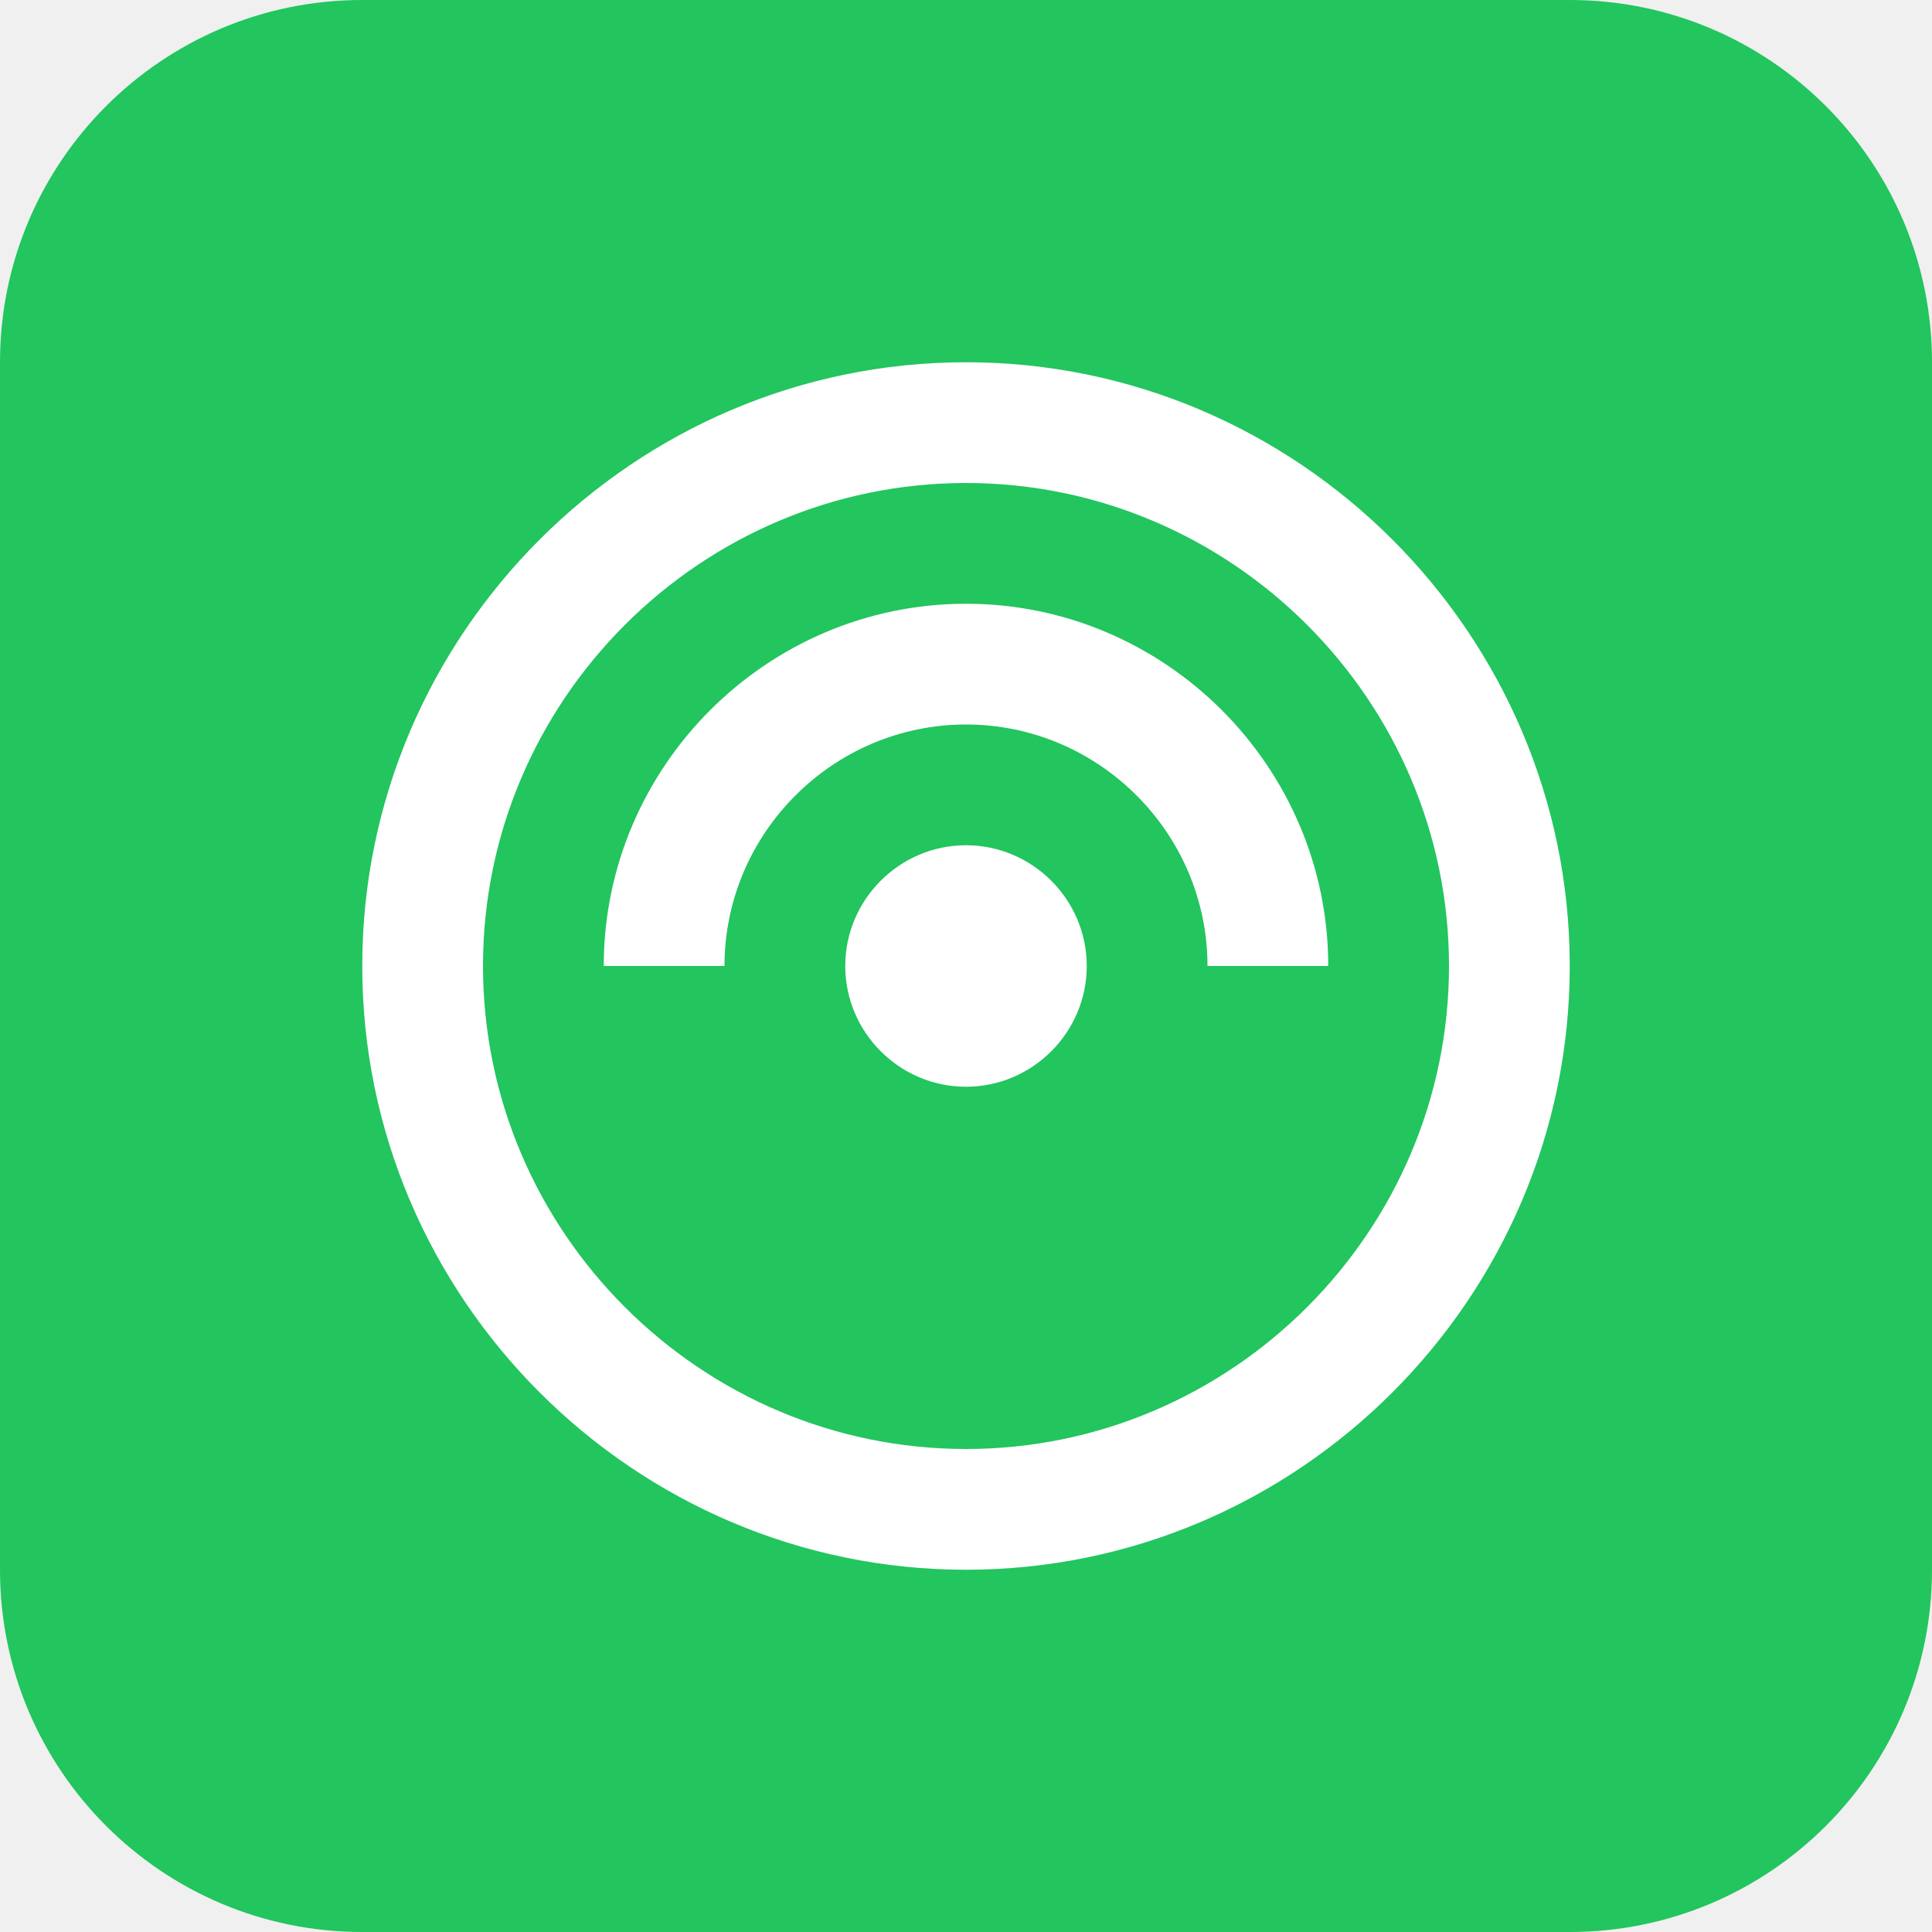
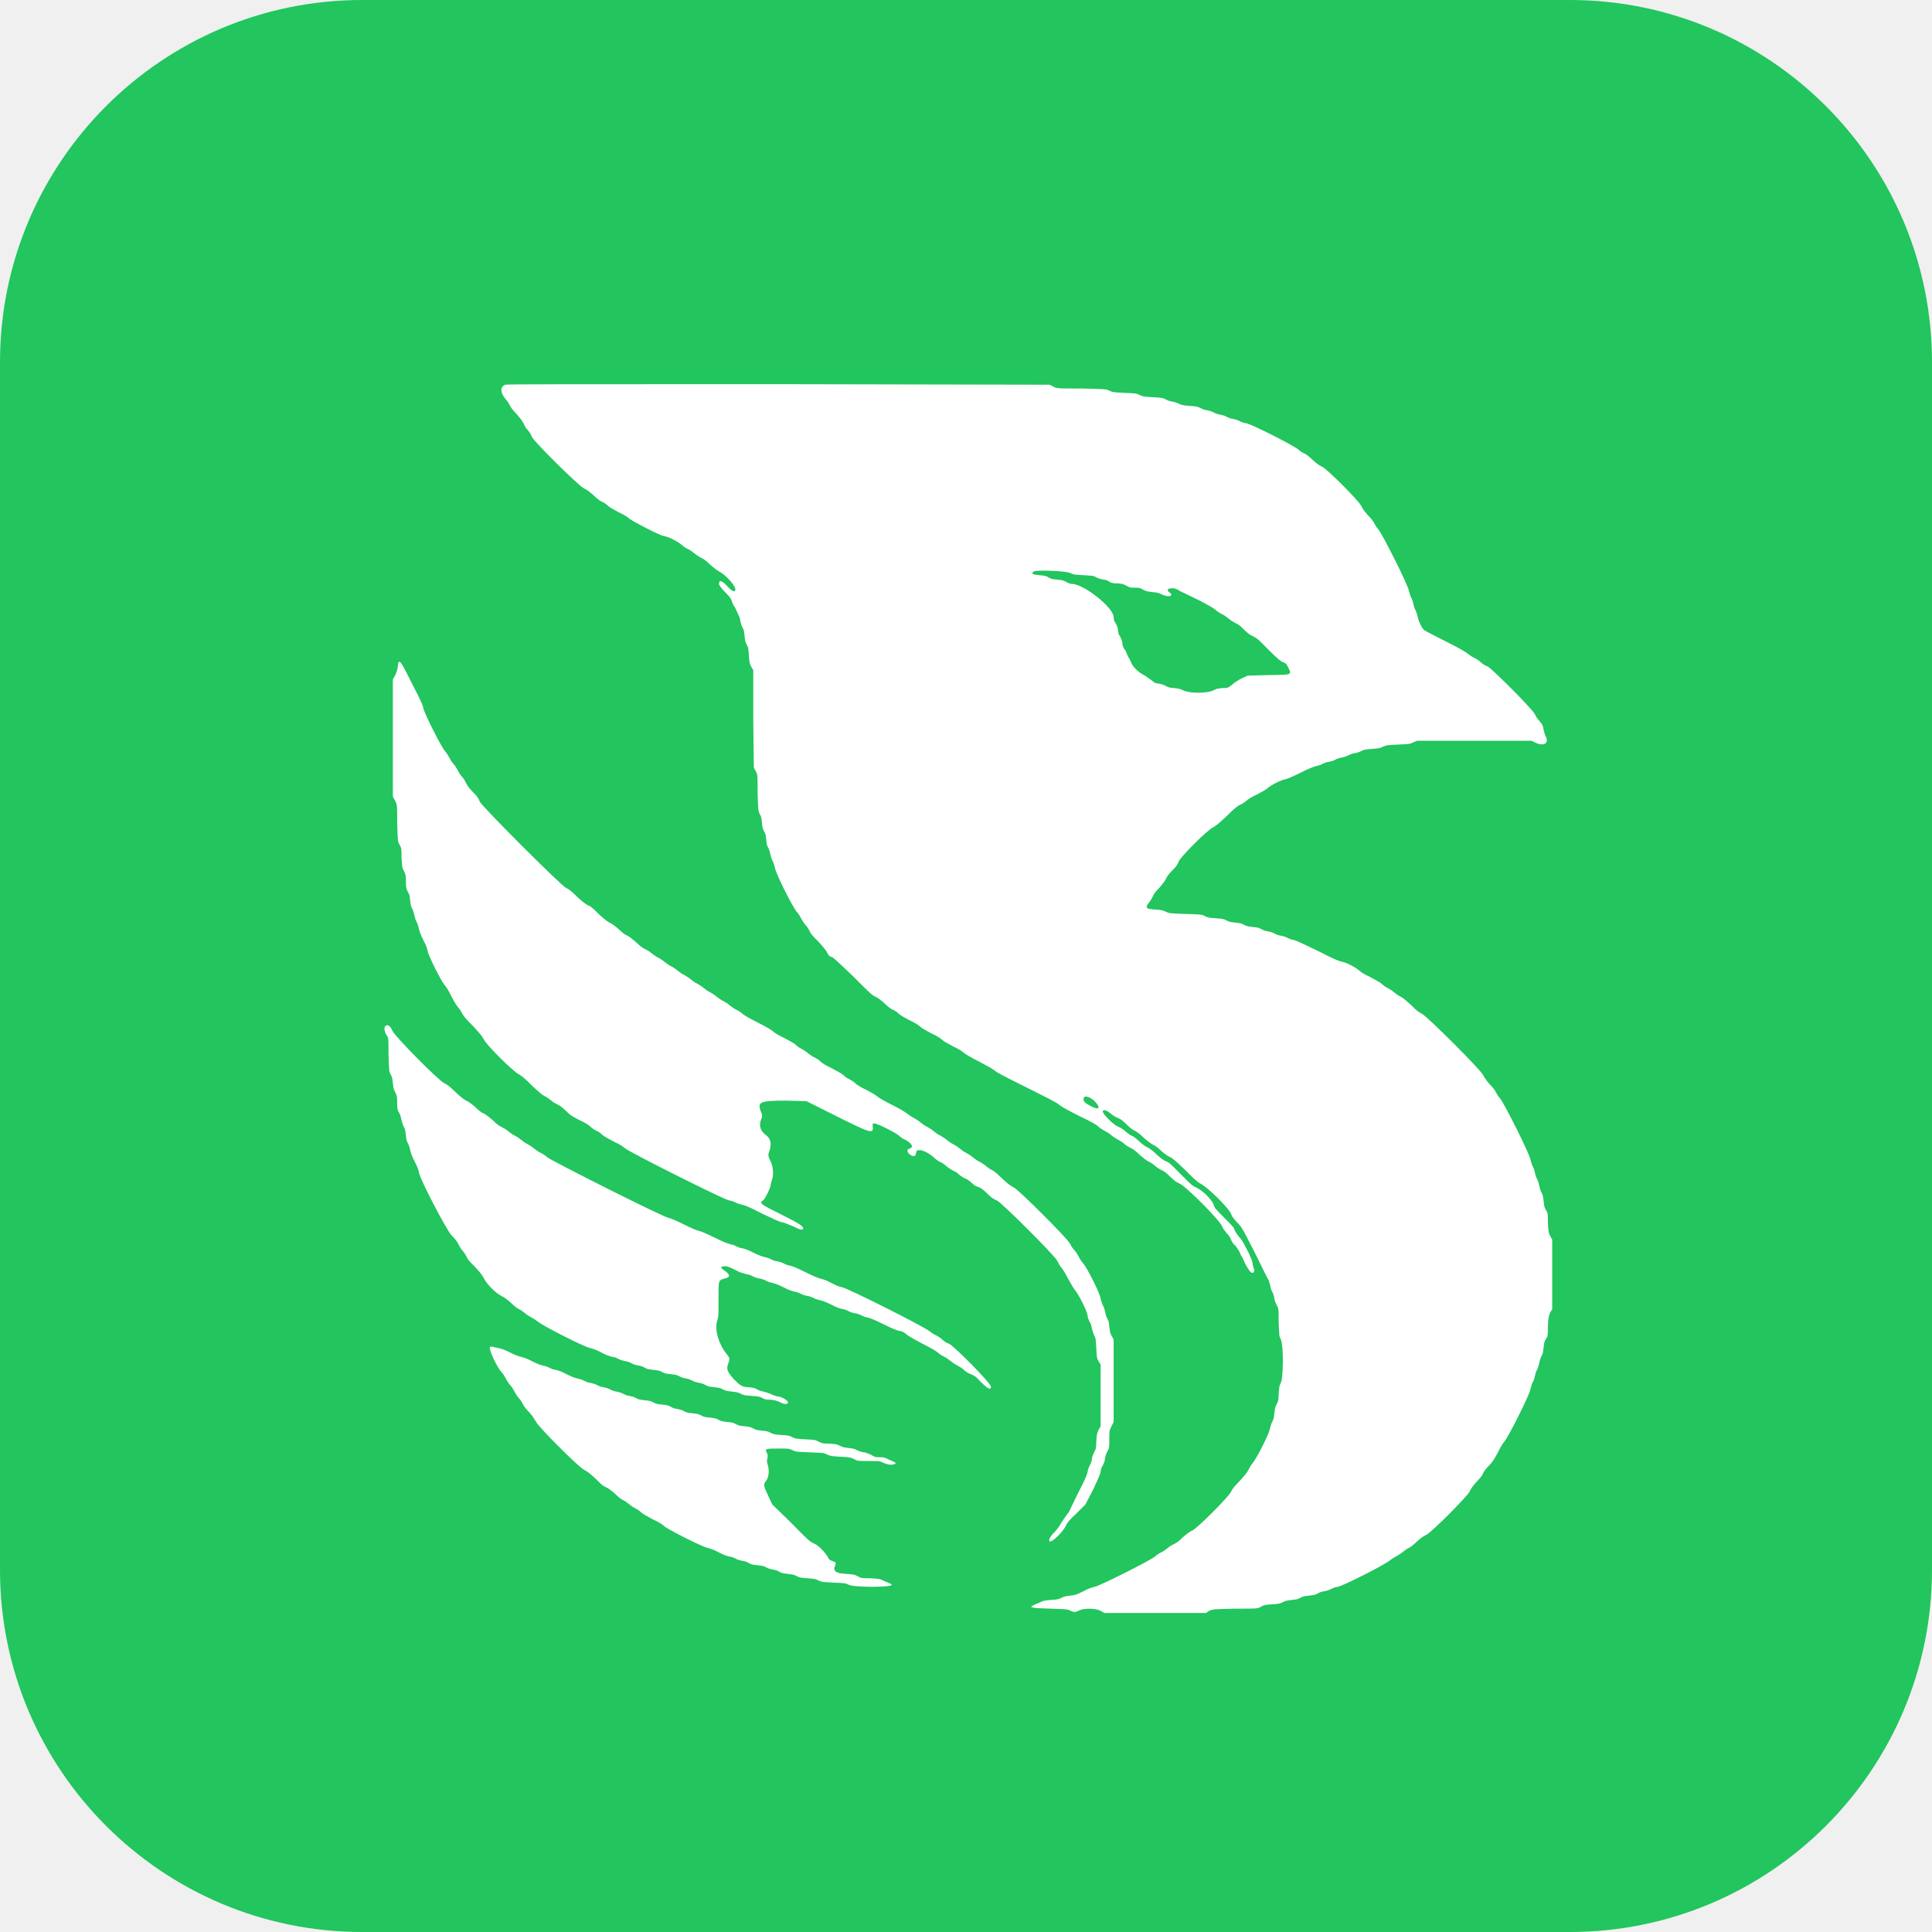
- <svg xmlns="http://www.w3.org/2000/svg" viewBox="0 0 32 32">
+ <svg xmlns="http://www.w3.org/2000/svg" viewBox="0 0 32 32" width="32" height="32">
  <rect width="32" height="32" rx="6" fill="#22C55E" />
-   <path d="M16 6c-5.5 0-10 4.5-10 10s4.5 10 10 10 10-4.5 10-10-4.5-10-10-10zm0 2c4.4 0 8 3.6 8 8s-3.6 8-8 8-8-3.6-8-8 3.6-8 8-8zm0 2c-3.3 0-6 2.7-6 6h2c0-2.2 1.8-4 4-4s4 1.8 4 4h2c0-3.3-2.7-6-6-6zm0 4c-1.1 0-2 .9-2 2s.9 2 2 2 2-.9 2-2-.9-2-2-2z" fill="white" />
+   <g transform="translate(5.5 5.5) scale(0.00899)" fill="#ffffff" fill-rule="evenodd">
+     <path d="M 319 97 C 309 101, 310 112, 320 124 C 323 127, 326 132, 328 136 C 330 140, 334 145, 340 151 C 346 158, 350 163, 352 167 C 354 171, 357 177, 360 180 C 363 183, 367 189, 368 193 C 373 203, 454 283, 464 288 C 469 290, 474 294, 481 300 C 487 306, 492 310, 496 312 C 499 313, 504 316, 507 319 C 511 323, 519 327, 528 332 C 537 336, 545 341, 548 344 C 556 350, 604 375, 612 376 C 620 377, 637 386, 644 392 C 647 395, 652 398, 656 400 C 659 401, 664 405, 668 408 C 671 411, 677 414, 680 416 C 685 418, 690 422, 697 429 C 703 434, 709 439, 713 441 C 725 447, 743 467, 743 474 C 743 480, 738 479, 728 468 C 718 457, 712 456, 713 465 C 714 467, 716 471, 724 479 C 732 487, 734 490, 736 494 C 737 498, 739 502, 740 504 C 742 506, 743 509, 744 511 C 745 513, 747 517, 748 520 C 750 523, 752 528, 752 532 C 753 536, 754 540, 756 544 C 759 549, 759 551, 760 560 C 761 569, 761 570, 764 576 C 767 581, 767 582, 768 596 C 769 609, 769 610, 772 616 L 776 623 776 712 L 777 802 780 808 C 784 815, 784 815, 784 848 C 785 882, 785 882, 788 888 C 791 893, 791 895, 792 904 C 793 913, 793 914, 796 920 C 799 925, 799 927, 800 936 C 801 944, 801 946, 804 951 C 806 955, 807 959, 808 964 C 809 968, 810 972, 812 975 C 814 979, 815 984, 816 987 C 817 997, 849 1060, 856 1068 C 859 1071, 862 1076, 864 1080 C 866 1083, 869 1089, 872 1092 C 875 1095, 878 1100, 880 1104 C 882 1109, 886 1113, 896 1123 C 905 1133, 910 1139, 912 1143 C 915 1149, 916 1150, 922 1152 C 926 1155, 934 1162, 961 1188 C 990 1217, 994 1221, 1000 1224 C 1005 1226, 1010 1230, 1017 1236 C 1023 1242, 1028 1246, 1032 1248 C 1035 1249, 1040 1252, 1043 1255 C 1047 1259, 1055 1263, 1064 1268 C 1073 1272, 1081 1277, 1084 1280 C 1087 1283, 1095 1287, 1104 1292 C 1113 1296, 1121 1301, 1124 1304 C 1127 1307, 1135 1311, 1144 1316 C 1153 1320, 1161 1325, 1164 1328 C 1168 1331, 1176 1336, 1192 1344 C 1207 1352, 1216 1357, 1220 1360 C 1224 1364, 1238 1371, 1280 1392 C 1322 1413, 1336 1420, 1340 1424 C 1344 1427, 1354 1433, 1376 1444 C 1399 1455, 1408 1460, 1412 1464 C 1415 1467, 1421 1470, 1424 1472 C 1428 1474, 1433 1477, 1436 1480 C 1439 1483, 1445 1486, 1448 1488 C 1452 1490, 1457 1493, 1460 1496 C 1463 1499, 1469 1502, 1473 1504 C 1477 1506, 1482 1510, 1488 1516 C 1495 1522, 1500 1526, 1504 1528 C 1508 1530, 1513 1533, 1516 1536 C 1519 1539, 1525 1542, 1528 1544 C 1533 1546, 1537 1549, 1544 1556 C 1551 1563, 1555 1566, 1560 1568 C 1573 1573, 1637 1638, 1640 1648 C 1641 1651, 1644 1655, 1648 1660 C 1652 1664, 1655 1668, 1656 1672 C 1658 1676, 1660 1680, 1665 1684 C 1668 1688, 1671 1693, 1672 1695 C 1673 1697, 1674 1701, 1676 1703 C 1677 1705, 1679 1709, 1680 1711 C 1683 1719, 1691 1732, 1694 1733 C 1699 1734, 1700 1731, 1698 1724 C 1697 1722, 1696 1718, 1696 1716 C 1696 1713, 1694 1708, 1689 1697 C 1685 1689, 1680 1680, 1679 1678 C 1678 1676, 1675 1671, 1671 1667 C 1667 1662, 1665 1659, 1663 1655 C 1662 1650, 1660 1648, 1644 1632 C 1627 1615, 1626 1614, 1624 1607 C 1620 1597, 1603 1581, 1592 1576 C 1585 1573, 1583 1571, 1564 1552 C 1546 1534, 1544 1531, 1537 1528 C 1532 1526, 1527 1522, 1520 1516 C 1514 1510, 1509 1506, 1504 1503 C 1499 1501, 1494 1497, 1488 1492 C 1482 1486, 1477 1482, 1472 1480 C 1468 1478, 1463 1474, 1460 1471 C 1457 1469, 1452 1465, 1448 1464 C 1439 1460, 1420 1441, 1420 1436 C 1420 1431, 1428 1434, 1436 1441 C 1439 1443, 1444 1447, 1448 1448 C 1453 1450, 1457 1453, 1464 1460 C 1470 1466, 1475 1470, 1480 1472 C 1485 1475, 1490 1479, 1496 1485 C 1502 1490, 1507 1494, 1512 1497 C 1517 1499, 1522 1503, 1528 1509 C 1534 1514, 1539 1518, 1544 1520 C 1551 1524, 1554 1527, 1572 1544 C 1589 1561, 1593 1565, 1600 1569 C 1614 1576, 1651 1613, 1656 1624 C 1658 1630, 1661 1633, 1667 1640 C 1676 1649, 1676 1649, 1700 1696 C 1713 1722, 1724 1745, 1725 1746 C 1726 1747, 1727 1752, 1728 1755 C 1729 1760, 1730 1764, 1732 1768 C 1734 1771, 1735 1775, 1736 1779 C 1736 1783, 1738 1788, 1740 1792 C 1744 1799, 1744 1799, 1744 1824 C 1745 1850, 1745 1850, 1748 1856 C 1753 1866, 1753 1926, 1748 1936 C 1745 1942, 1745 1943, 1744 1956 C 1744 1969, 1743 1970, 1740 1976 C 1737 1982, 1737 1984, 1736 1993 C 1735 2001, 1735 2003, 1732 2008 C 1730 2012, 1729 2016, 1728 2020 C 1727 2029, 1703 2076, 1696 2084 C 1693 2087, 1690 2093, 1688 2097 C 1685 2102, 1682 2106, 1672 2117 C 1662 2127, 1659 2131, 1656 2137 C 1651 2147, 1595 2203, 1585 2208 C 1580 2210, 1575 2214, 1568 2220 C 1562 2226, 1557 2230, 1553 2232 C 1549 2234, 1543 2237, 1540 2240 C 1536 2243, 1531 2247, 1528 2248 C 1524 2250, 1519 2253, 1516 2256 C 1508 2263, 1413 2311, 1404 2312 C 1400 2313, 1393 2315, 1384 2320 C 1370 2327, 1369 2327, 1360 2328 C 1352 2329, 1350 2329, 1344 2332 C 1338 2335, 1337 2335, 1324 2336 C 1312 2337, 1311 2337, 1303 2341 C 1298 2343, 1293 2345, 1292 2346 C 1282 2350, 1291 2351, 1324 2352 C 1354 2353, 1354 2353, 1359 2355 C 1366 2359, 1370 2359, 1377 2355 C 1386 2351, 1407 2351, 1416 2356 L 1423 2360 1516 2360 L 1610 2360 1616 2356 C 1623 2353, 1623 2353, 1664 2352 C 1706 2352, 1706 2352, 1712 2348 C 1718 2345, 1719 2345, 1732 2344 C 1745 2343, 1746 2343, 1752 2340 C 1757 2337, 1760 2337, 1768 2336 C 1776 2335, 1779 2335, 1784 2332 C 1789 2329, 1792 2329, 1800 2328 C 1808 2327, 1811 2327, 1816 2324 C 1819 2322, 1825 2320, 1828 2320 C 1832 2319, 1837 2318, 1840 2316 C 1844 2314, 1849 2312, 1852 2312 C 1861 2311, 1940 2271, 1949 2263 C 1952 2261, 1957 2257, 1960 2256 C 1963 2254, 1969 2251, 1972 2248 C 1976 2245, 1981 2241, 1984 2240 C 1988 2238, 1993 2234, 1999 2228 C 2006 2222, 2011 2218, 2016 2216 C 2026 2211, 2090 2147, 2096 2136 C 2098 2131, 2102 2126, 2108 2119 C 2114 2113, 2118 2108, 2120 2104 C 2122 2099, 2126 2094, 2132 2088 C 2140 2079, 2141 2077, 2148 2064 C 2153 2054, 2157 2047, 2160 2044 C 2167 2036, 2207 1957, 2208 1947 C 2209 1944, 2210 1939, 2212 1935 C 2214 1932, 2215 1928, 2216 1924 C 2217 1919, 2218 1915, 2220 1912 C 2222 1908, 2223 1904, 2224 1900 C 2225 1895, 2226 1891, 2228 1887 C 2231 1882, 2231 1880, 2232 1872 C 2233 1863, 2233 1861, 2236 1856 C 2240 1850, 2240 1850, 2240 1832 C 2241 1815, 2241 1815, 2244 1807 L 2248 1800 2248 1736 L 2248 1672 2244 1665 C 2241 1658, 2241 1658, 2240 1640 C 2240 1623, 2240 1623, 2236 1617 C 2233 1611, 2233 1609, 2232 1600 C 2231 1592, 2231 1590, 2228 1585 C 2226 1581, 2225 1577, 2224 1572 C 2223 1568, 2222 1564, 2220 1560 C 2218 1557, 2217 1553, 2216 1548 C 2215 1544, 2214 1540, 2212 1537 C 2210 1533, 2209 1528, 2208 1525 C 2207 1515, 2159 1420, 2152 1412 C 2149 1409, 2146 1404, 2144 1400 C 2142 1396, 2138 1391, 2132 1385 C 2126 1378, 2123 1373, 2120 1368 C 2115 1358, 2019 1262, 2008 1256 C 2002 1253, 1998 1250, 1987 1239 C 1977 1230, 1972 1226, 1968 1224 C 1965 1223, 1960 1219, 1956 1216 C 1953 1213, 1947 1210, 1944 1208 C 1941 1207, 1936 1203, 1933 1200 C 1929 1197, 1921 1193, 1912 1188 C 1903 1184, 1895 1179, 1892 1176 C 1885 1170, 1868 1161, 1860 1160 C 1855 1159, 1845 1155, 1816 1140 C 1787 1126, 1776 1121, 1772 1120 C 1769 1120, 1764 1118, 1760 1116 C 1757 1114, 1752 1113, 1748 1112 C 1745 1112, 1740 1110, 1736 1108 C 1733 1106, 1728 1105, 1724 1104 C 1721 1104, 1715 1102, 1712 1100 C 1707 1097, 1704 1097, 1696 1096 C 1688 1095, 1685 1095, 1680 1092 C 1675 1089, 1672 1089, 1664 1088 C 1656 1087, 1653 1087, 1648 1084 C 1642 1081, 1641 1081, 1628 1080 C 1615 1079, 1614 1079, 1608 1076 C 1602 1073, 1602 1073, 1572 1072 C 1543 1071, 1543 1071, 1536 1068 C 1530 1065, 1529 1065, 1518 1064 C 1499 1063, 1497 1061, 1506 1050 C 1509 1046, 1511 1042, 1512 1040 C 1514 1035, 1517 1031, 1525 1023 C 1530 1017, 1534 1012, 1536 1008 C 1538 1003, 1542 998, 1548 992 C 1555 985, 1558 981, 1560 975 C 1565 965, 1613 917, 1624 912 C 1629 909, 1633 906, 1648 892 C 1662 878, 1666 875, 1671 872 C 1675 870, 1681 867, 1684 864 C 1687 861, 1695 856, 1704 852 C 1713 847, 1721 843, 1724 840 C 1731 834, 1749 825, 1756 824 C 1760 823, 1768 820, 1784 812 C 1800 804, 1808 801, 1812 800 C 1816 799, 1821 798, 1824 796 C 1828 794, 1833 792, 1836 792 C 1840 791, 1845 790, 1848 788 C 1852 786, 1857 784, 1860 784 C 1864 783, 1869 782, 1872 780 C 1876 778, 1881 776, 1884 776 C 1888 775, 1893 774, 1896 772 C 1902 769, 1904 769, 1916 768 C 1929 767, 1930 767, 1936 764 C 1943 761, 1943 761, 1964 760 C 1986 759, 1986 759, 1992 756 L 1999 753 2104 753 L 2210 753 2216 756 C 2232 764, 2243 758, 2236 745 C 2234 741, 2233 736, 2232 732 C 2231 725, 2230 723, 2224 716 C 2221 713, 2218 708, 2216 704 C 2211 694, 2139 622, 2129 616 C 2125 615, 2119 611, 2116 608 C 2113 605, 2108 602, 2104 600 C 2101 599, 2096 595, 2093 593 C 2088 589, 2078 583, 2050 569 C 2030 559, 2013 550, 2012 549 C 2008 546, 2001 531, 2000 524 C 1999 520, 1998 516, 1996 512 C 1994 509, 1993 505, 1992 500 C 1991 496, 1990 492, 1988 489 C 1986 485, 1985 480, 1984 477 C 1983 467, 1935 372, 1928 364 C 1925 361, 1922 356, 1920 352 C 1918 348, 1914 343, 1908 337 C 1902 330, 1898 325, 1896 320 C 1890 309, 1834 253, 1824 248 C 1819 246, 1814 242, 1807 236 C 1801 230, 1796 226, 1792 224 C 1789 223, 1784 220, 1781 217 C 1772 209, 1693 169, 1684 168 C 1681 168, 1676 166, 1672 164 C 1669 162, 1664 161, 1660 160 C 1657 160, 1652 158, 1648 156 C 1645 154, 1640 153, 1636 152 C 1633 152, 1628 150, 1624 148 C 1621 146, 1616 145, 1612 144 C 1609 144, 1603 142, 1600 140 C 1594 137, 1593 137, 1580 136 C 1568 135, 1566 135, 1560 132 C 1557 130, 1552 129, 1548 128 C 1545 128, 1539 126, 1536 124 C 1530 121, 1529 121, 1512 120 C 1495 119, 1495 119, 1488 116 C 1482 113, 1482 113, 1460 112 C 1439 111, 1439 111, 1432 108 C 1426 105, 1426 105, 1380 104 C 1335 104, 1335 104, 1328 100 L 1322 97 822 96 C 437 96, 322 96, 319 97 M 1293 441 C 1287 445, 1291 447, 1304 448 C 1314 449, 1315 449, 1320 452 C 1325 455, 1326 455, 1335 456 C 1345 457, 1346 457, 1352 460 C 1357 463, 1361 464, 1363 464 C 1385 464, 1440 508, 1440 525 C 1440 528, 1441 531, 1441 532 C 1446 540, 1448 545, 1448 549 C 1448 551, 1449 554, 1449 556 C 1454 564, 1455 567, 1456 573 C 1456 577, 1458 581, 1459 583 C 1461 585, 1463 589, 1464 592 C 1465 594, 1466 598, 1468 600 C 1469 602, 1471 606, 1472 608 C 1474 616, 1487 628, 1496 632 C 1499 634, 1505 638, 1509 641 C 1516 647, 1517 647, 1525 648 C 1528 649, 1533 650, 1536 652 C 1541 655, 1543 655, 1552 656 C 1560 657, 1562 657, 1568 660 C 1579 666, 1613 666, 1624 660 C 1629 657, 1632 657, 1638 656 C 1651 656, 1652 655, 1659 649 C 1662 646, 1670 641, 1676 638 L 1687 633 1725 632 C 1772 631, 1769 633, 1759 613 C 1758 611, 1755 609, 1751 608 C 1746 605, 1741 601, 1724 584 C 1706 565, 1702 563, 1696 560 C 1691 558, 1687 555, 1680 548 C 1673 541, 1669 538, 1664 536 C 1661 534, 1655 531, 1652 528 C 1648 525, 1643 521, 1640 520 C 1636 518, 1631 515, 1628 512 C 1623 508, 1616 504, 1599 495 C 1586 489, 1575 483, 1574 483 C 1573 482, 1570 481, 1568 480 C 1566 479, 1561 477, 1559 475 C 1554 473, 1553 472, 1548 472 C 1540 472, 1537 475, 1542 479 C 1553 486, 1541 490, 1528 483 C 1522 480, 1520 480, 1511 479 C 1503 478, 1501 478, 1495 475 C 1488 471, 1487 471, 1479 471 C 1471 471, 1470 471, 1463 467 C 1457 464, 1456 464, 1448 463 C 1440 463, 1438 463, 1432 460 C 1428 457, 1424 456, 1420 456 C 1416 455, 1412 454, 1408 452 C 1403 449, 1403 449, 1385 448 C 1367 447, 1367 447, 1360 444 C 1353 440, 1298 438, 1293 441 M 122 609 C 122 610, 121 614, 121 618 C 120 623, 119 627, 116 633 L 112 640 112 748 L 112 856 116 863 C 120 871, 120 871, 120 904 C 121 938, 121 938, 124 944 C 128 951, 128 951, 128 968 C 129 986, 129 986, 132 992 C 135 998, 136 999, 136 1012 C 136 1025, 137 1026, 140 1032 C 143 1037, 143 1039, 144 1048 C 145 1056, 145 1058, 148 1063 C 150 1067, 151 1071, 152 1076 C 153 1080, 154 1084, 156 1087 C 158 1091, 159 1096, 160 1099 C 161 1104, 163 1110, 168 1120 C 173 1129, 175 1135, 176 1140 C 177 1148, 201 1196, 208 1204 C 211 1207, 215 1214, 220 1224 C 225 1234, 229 1240, 232 1244 C 235 1247, 238 1252, 240 1256 C 243 1261, 246 1265, 260 1279 C 274 1294, 277 1298, 280 1304 C 286 1315, 334 1363, 345 1368 C 350 1371, 354 1374, 369 1389 C 383 1402, 388 1406, 392 1408 C 395 1409, 400 1413, 404 1416 C 407 1419, 413 1422, 417 1424 C 421 1426, 426 1430, 432 1436 C 440 1444, 443 1445, 456 1452 C 465 1456, 473 1461, 476 1464 C 479 1467, 484 1470, 488 1472 C 491 1473, 496 1477, 499 1480 C 503 1483, 511 1487, 520 1492 C 529 1496, 537 1501, 540 1504 C 548 1511, 723 1599, 732 1600 C 735 1600, 740 1602, 744 1604 C 747 1606, 753 1607, 756 1608 C 761 1609, 769 1612, 792 1624 C 815 1635, 824 1639, 828 1640 C 832 1640, 838 1643, 848 1647 C 862 1654, 867 1655, 868 1652 C 869 1648, 862 1643, 828 1626 C 788 1606, 786 1605, 795 1599 C 798 1596, 807 1579, 808 1572 C 808 1569, 810 1565, 810 1563 C 814 1555, 813 1538, 808 1528 C 803 1518, 803 1516, 806 1508 C 810 1495, 808 1486, 800 1480 C 790 1473, 786 1463, 790 1452 C 793 1445, 793 1442, 790 1436 C 783 1418, 789 1416, 838 1416 L 874 1417 928 1444 C 994 1477, 998 1478, 996 1463 C 996 1458, 996 1458, 999 1458 C 1005 1458, 1036 1474, 1044 1480 C 1047 1483, 1052 1487, 1056 1488 C 1068 1495, 1072 1501, 1065 1504 C 1059 1506, 1059 1508, 1062 1513 C 1069 1520, 1076 1520, 1076 1512 C 1076 1503, 1093 1507, 1108 1520 C 1111 1523, 1116 1527, 1120 1529 C 1124 1530, 1129 1534, 1132 1537 C 1135 1539, 1140 1543, 1144 1545 C 1148 1546, 1153 1550, 1156 1553 C 1159 1555, 1164 1559, 1168 1560 C 1172 1562, 1177 1566, 1180 1569 C 1183 1572, 1188 1575, 1191 1575 C 1197 1578, 1201 1581, 1210 1590 C 1215 1595, 1220 1598, 1225 1600 C 1235 1605, 1331 1701, 1336 1711 C 1338 1715, 1341 1721, 1344 1724 C 1347 1728, 1351 1734, 1356 1744 C 1361 1753, 1365 1760, 1368 1764 C 1375 1772, 1391 1803, 1392 1812 C 1392 1816, 1394 1820, 1396 1824 C 1398 1827, 1399 1831, 1400 1836 C 1401 1840, 1402 1844, 1404 1848 C 1407 1854, 1407 1854, 1408 1872 C 1409 1890, 1409 1890, 1412 1896 L 1416 1902 1416 1959 L 1416 2016 1412 2023 C 1409 2030, 1409 2031, 1408 2044 C 1408 2057, 1407 2058, 1404 2064 C 1402 2068, 1400 2073, 1400 2076 C 1400 2079, 1398 2085, 1396 2088 C 1394 2092, 1392 2097, 1392 2100 C 1391 2105, 1388 2113, 1375 2138 C 1366 2156, 1359 2171, 1359 2171 C 1359 2172, 1356 2176, 1353 2180 C 1350 2184, 1346 2190, 1344 2193 C 1342 2197, 1338 2203, 1332 2210 C 1322 2220, 1320 2225, 1322 2228 C 1325 2231, 1346 2212, 1352 2199 C 1355 2193, 1357 2190, 1372 2176 L 1388 2160 1402 2133 C 1412 2112, 1415 2104, 1416 2100 C 1416 2096, 1418 2091, 1420 2088 C 1422 2084, 1424 2079, 1424 2076 C 1424 2073, 1426 2067, 1428 2063 C 1432 2056, 1432 2056, 1432 2040 C 1432 2024, 1432 2024, 1436 2016 L 1440 2008 1440 1932 L 1440 1856 1436 1849 C 1433 1843, 1433 1841, 1432 1832 C 1431 1824, 1431 1822, 1428 1817 C 1426 1813, 1425 1809, 1424 1804 C 1423 1800, 1422 1796, 1420 1793 C 1418 1789, 1417 1784, 1416 1781 C 1415 1771, 1391 1724, 1384 1716 C 1381 1713, 1378 1708, 1376 1704 C 1374 1701, 1371 1695, 1368 1692 C 1365 1689, 1361 1683, 1360 1680 C 1354 1669, 1266 1581, 1256 1576 C 1250 1573, 1246 1570, 1235 1560 C 1225 1550, 1220 1546, 1216 1544 C 1213 1543, 1208 1539, 1204 1536 C 1201 1533, 1195 1530, 1192 1528 C 1189 1527, 1184 1523, 1180 1520 C 1177 1517, 1171 1514, 1168 1512 C 1165 1511, 1160 1507, 1156 1504 C 1153 1501, 1147 1498, 1144 1496 C 1141 1495, 1136 1491, 1132 1488 C 1129 1485, 1123 1482, 1120 1480 C 1117 1479, 1112 1475, 1108 1472 C 1105 1469, 1099 1466, 1096 1464 C 1093 1463, 1088 1459, 1084 1456 C 1081 1453, 1075 1450, 1072 1448 C 1069 1447, 1064 1443, 1061 1441 C 1056 1437, 1048 1432, 1032 1424 C 1016 1416, 1008 1411, 1004 1408 C 1001 1405, 993 1401, 984 1396 C 975 1392, 967 1387, 964 1384 C 961 1381, 956 1378, 952 1376 C 949 1375, 944 1371, 941 1368 C 937 1365, 929 1361, 920 1356 C 911 1352, 903 1347, 900 1344 C 897 1341, 892 1338, 888 1336 C 885 1335, 880 1331, 876 1328 C 873 1325, 867 1322, 864 1320 C 861 1319, 856 1315, 853 1312 C 849 1309, 841 1305, 832 1300 C 823 1296, 815 1291, 812 1288 C 808 1285, 800 1280, 784 1272 C 768 1264, 760 1259, 756 1256 C 753 1253, 748 1250, 744 1248 C 741 1247, 736 1243, 732 1240 C 729 1237, 723 1234, 720 1232 C 717 1231, 712 1227, 708 1224 C 705 1221, 699 1218, 696 1216 C 693 1215, 688 1211, 684 1208 C 681 1205, 675 1202, 672 1200 C 669 1199, 664 1195, 660 1192 C 657 1189, 651 1186, 648 1184 C 645 1183, 640 1179, 636 1176 C 633 1173, 627 1170, 624 1168 C 621 1167, 616 1163, 612 1160 C 609 1157, 603 1154, 600 1152 C 597 1151, 592 1147, 588 1144 C 585 1141, 579 1138, 575 1136 C 571 1134, 566 1130, 560 1124 C 553 1118, 548 1114, 544 1112 C 539 1110, 534 1106, 528 1100 C 521 1094, 516 1090, 511 1088 C 506 1085, 502 1082, 491 1072 C 481 1062, 477 1058, 471 1056 C 466 1053, 462 1050, 451 1040 C 441 1030, 437 1027, 431 1024 C 421 1019, 277 875, 272 865 C 270 859, 267 855, 260 848 C 254 842, 250 837, 248 833 C 246 829, 243 823, 240 820 C 237 817, 234 812, 232 808 C 230 805, 227 799, 224 796 C 221 793, 218 788, 216 784 C 214 781, 211 775, 208 772 C 201 764, 169 701, 168 692 C 167 687, 163 678, 148 649 C 128 609, 125 604, 122 609 M 99 1278 C 95 1280, 96 1289, 101 1296 C 104 1301, 104 1301, 104 1331 C 105 1362, 105 1362, 108 1368 C 111 1373, 111 1375, 112 1384 C 113 1392, 113 1394, 116 1400 C 119 1406, 120 1407, 120 1420 C 120 1433, 121 1434, 124 1439 C 126 1443, 127 1447, 128 1452 C 129 1456, 130 1460, 132 1464 C 135 1469, 135 1471, 136 1480 C 137 1488, 137 1490, 140 1495 C 142 1499, 143 1503, 144 1507 C 145 1512, 147 1518, 152 1528 C 157 1537, 159 1543, 160 1548 C 162 1561, 210 1653, 220 1664 C 226 1670, 230 1675, 232 1679 C 234 1683, 237 1689, 240 1692 C 243 1695, 246 1700, 248 1704 C 250 1709, 254 1713, 264 1723 C 274 1734, 277 1738, 280 1744 C 285 1754, 302 1771, 312 1776 C 317 1778, 322 1782, 329 1788 C 335 1794, 340 1798, 344 1800 C 347 1801, 352 1805, 356 1808 C 359 1811, 365 1814, 368 1816 C 371 1817, 376 1821, 379 1823 C 388 1831, 467 1871, 476 1872 C 480 1873, 487 1875, 496 1880 C 505 1885, 512 1887, 516 1888 C 519 1888, 524 1890, 528 1892 C 531 1894, 536 1895, 540 1896 C 543 1896, 548 1898, 552 1900 C 555 1902, 560 1903, 564 1904 C 567 1904, 573 1906, 576 1908 C 581 1911, 584 1911, 592 1912 C 600 1913, 603 1913, 608 1916 C 613 1919, 616 1919, 624 1920 C 632 1921, 635 1921, 640 1924 C 643 1926, 648 1927, 652 1928 C 655 1928, 660 1930, 664 1932 C 667 1934, 672 1935, 676 1936 C 679 1936, 685 1938, 688 1940 C 693 1943, 696 1943, 704 1944 C 712 1945, 715 1945, 720 1948 C 726 1951, 728 1951, 736 1952 C 745 1953, 747 1953, 753 1956 C 759 1959, 760 1959, 773 1960 C 786 1961, 787 1961, 793 1964 C 798 1967, 800 1967, 808 1967 C 815 1968, 817 1968, 824 1971 C 833 1976, 840 1976, 840 1972 C 840 1968, 827 1961, 821 1961 C 819 1961, 814 1959, 809 1957 C 805 1955, 799 1953, 795 1952 C 792 1952, 787 1950, 783 1948 C 778 1945, 776 1945, 767 1944 C 755 1943, 753 1942, 740 1929 C 728 1915, 726 1911, 730 1900 C 733 1892, 733 1890, 727 1883 C 712 1864, 704 1837, 710 1820 C 712 1814, 712 1812, 712 1783 C 712 1745, 711 1747, 726 1743 C 734 1741, 733 1736, 723 1729 C 715 1724, 715 1722, 723 1721 C 729 1721, 733 1723, 751 1732 C 755 1733, 760 1735, 764 1736 C 767 1736, 772 1738, 776 1740 C 779 1742, 784 1743, 788 1744 C 791 1744, 796 1746, 800 1748 C 803 1750, 808 1751, 812 1752 C 816 1753, 822 1755, 832 1760 C 841 1765, 848 1767, 852 1768 C 855 1768, 860 1770, 864 1772 C 867 1774, 872 1775, 876 1776 C 879 1776, 884 1778, 888 1780 C 891 1782, 896 1783, 900 1784 C 904 1785, 910 1787, 920 1792 C 929 1797, 936 1799, 940 1800 C 943 1800, 948 1802, 952 1804 C 955 1806, 960 1807, 964 1808 C 967 1808, 972 1810, 976 1812 C 979 1814, 984 1815, 988 1816 C 992 1817, 1000 1820, 1016 1828 C 1032 1836, 1040 1839, 1044 1840 C 1051 1841, 1053 1842, 1060 1848 C 1064 1851, 1073 1856, 1088 1864 C 1104 1872, 1112 1877, 1116 1880 C 1119 1883, 1124 1886, 1128 1888 C 1131 1889, 1136 1893, 1140 1896 C 1143 1899, 1149 1902, 1152 1904 C 1156 1906, 1161 1909, 1164 1912 C 1167 1915, 1173 1919, 1177 1920 C 1184 1923, 1187 1925, 1195 1934 C 1208 1947, 1214 1950, 1214 1943 C 1214 1937, 1148 1870, 1137 1864 C 1133 1863, 1127 1859, 1124 1856 C 1121 1853, 1116 1850, 1112 1848 C 1109 1847, 1104 1843, 1101 1841 C 1092 1833, 949 1761, 940 1760 C 936 1759, 929 1757, 920 1752 C 911 1747, 904 1745, 900 1744 C 896 1743, 888 1740, 872 1732 C 856 1724, 848 1721, 844 1720 C 841 1720, 836 1718, 832 1716 C 829 1714, 824 1713, 820 1712 C 817 1712, 812 1710, 808 1708 C 805 1706, 800 1705, 796 1704 C 792 1703, 786 1701, 776 1696 C 767 1691, 760 1689, 756 1688 C 753 1688, 748 1686, 744 1684 C 741 1682, 736 1681, 732 1680 C 728 1679, 720 1676, 704 1668 C 688 1660, 680 1657, 676 1656 C 672 1655, 664 1652, 648 1644 C 632 1636, 624 1633, 620 1632 C 611 1631, 404 1527, 396 1520 C 393 1517, 388 1514, 384 1512 C 381 1511, 376 1507, 372 1504 C 369 1501, 363 1498, 360 1496 C 357 1495, 352 1491, 348 1488 C 345 1485, 339 1482, 336 1480 C 333 1479, 328 1475, 324 1472 C 321 1469, 315 1466, 311 1464 C 307 1462, 302 1458, 296 1452 C 289 1446, 284 1442, 280 1440 C 275 1438, 270 1434, 264 1428 C 257 1422, 252 1418, 247 1416 C 242 1413, 238 1410, 227 1400 C 217 1390, 213 1387, 207 1384 C 196 1379, 115 1297, 111 1287 C 108 1279, 103 1275, 99 1278 M 1385 1411 C 1383 1416, 1386 1420, 1396 1425 C 1413 1435, 1418 1430, 1404 1416 C 1396 1409, 1386 1406, 1385 1411 M 291 1870 C 288 1873, 303 1906, 312 1916 C 315 1919, 318 1924, 320 1928 C 322 1931, 325 1937, 328 1940 C 331 1943, 334 1948, 336 1952 C 338 1955, 341 1961, 344 1964 C 347 1967, 350 1972, 352 1976 C 354 1980, 358 1985, 364 1991 C 370 1998, 373 2003, 376 2008 C 381 2018, 453 2090, 464 2096 C 470 2099, 474 2102, 485 2112 C 495 2122, 499 2126, 504 2128 C 509 2130, 514 2134, 521 2140 C 527 2146, 532 2150, 536 2152 C 539 2153, 544 2157, 548 2160 C 551 2163, 557 2166, 560 2168 C 563 2169, 568 2173, 571 2176 C 575 2179, 583 2183, 592 2188 C 601 2192, 609 2197, 612 2200 C 620 2207, 684 2239, 692 2240 C 696 2241, 703 2243, 712 2248 C 721 2253, 728 2255, 732 2256 C 735 2256, 740 2258, 744 2260 C 747 2262, 752 2263, 756 2264 C 759 2264, 765 2266, 768 2268 C 773 2271, 776 2271, 784 2272 C 792 2273, 795 2273, 800 2276 C 803 2278, 808 2279, 812 2280 C 815 2280, 821 2282, 824 2284 C 829 2287, 832 2287, 840 2288 C 848 2289, 851 2289, 856 2292 C 862 2295, 863 2295, 876 2296 C 889 2297, 890 2297, 896 2300 C 903 2303, 903 2303, 924 2304 C 946 2305, 946 2305, 952 2308 C 962 2313, 1031 2313, 1031 2308 C 1031 2307, 1030 2306, 1028 2306 C 1027 2305, 1022 2303, 1017 2301 C 1009 2297, 1009 2297, 992 2296 C 975 2296, 975 2296, 968 2292 C 962 2289, 961 2289, 948 2288 C 928 2287, 922 2283, 927 2272 C 929 2268, 928 2266, 921 2264 C 916 2262, 915 2261, 913 2256 C 907 2247, 897 2236, 888 2232 C 881 2229, 878 2227, 846 2194 L 811 2160 804 2145 C 795 2126, 794 2123, 800 2116 C 805 2110, 806 2095, 802 2085 C 801 2081, 801 2080, 802 2075 C 803 2069, 803 2069, 801 2065 C 797 2057, 799 2057, 824 2057 C 842 2057, 842 2057, 848 2060 C 855 2063, 855 2063, 880 2064 C 906 2065, 906 2065, 912 2068 C 919 2071, 919 2071, 936 2072 C 953 2073, 954 2073, 961 2076 C 968 2080, 968 2080, 988 2080 C 1009 2080, 1009 2080, 1015 2083 C 1022 2086, 1029 2088, 1035 2086 C 1040 2085, 1039 2083, 1034 2081 C 1032 2080, 1027 2078, 1023 2076 C 1017 2073, 1016 2073, 1009 2073 C 1002 2073, 1000 2073, 994 2069 C 991 2067, 984 2065, 981 2064 C 977 2064, 971 2062, 967 2060 C 962 2057, 959 2057, 952 2056 C 944 2055, 941 2055, 936 2052 C 930 2049, 929 2049, 916 2048 C 903 2048, 902 2047, 896 2044 C 890 2041, 890 2041, 872 2040 C 855 2039, 854 2039, 848 2036 C 842 2033, 841 2033, 828 2032 C 815 2031, 814 2031, 808 2028 C 803 2025, 800 2025, 792 2024 C 784 2023, 781 2023, 776 2020 C 771 2017, 768 2017, 760 2016 C 752 2015, 749 2015, 744 2012 C 739 2009, 736 2009, 728 2008 C 720 2007, 717 2007, 712 2004 C 707 2001, 704 2001, 696 2000 C 688 1999, 685 1999, 680 1996 C 675 1993, 672 1993, 664 1992 C 656 1991, 653 1991, 648 1988 C 645 1986, 640 1985, 636 1984 C 633 1984, 627 1982, 624 1980 C 619 1977, 616 1977, 608 1976 C 600 1975, 597 1975, 592 1972 C 587 1969, 584 1969, 576 1968 C 568 1967, 565 1967, 560 1964 C 557 1962, 552 1961, 548 1960 C 545 1960, 540 1958, 536 1956 C 533 1954, 528 1953, 524 1952 C 521 1952, 516 1950, 512 1948 C 509 1946, 504 1945, 500 1944 C 497 1944, 492 1942, 488 1940 C 485 1938, 480 1937, 476 1936 C 473 1936, 468 1934, 464 1932 C 461 1930, 456 1929, 452 1928 C 448 1927, 442 1925, 432 1920 C 423 1915, 416 1913, 412 1912 C 409 1912, 404 1910, 400 1908 C 397 1906, 392 1905, 388 1904 C 384 1903, 378 1901, 368 1896 C 359 1891, 352 1889, 348 1888 C 344 1887, 337 1885, 328 1880 C 318 1875, 312 1873, 307 1872 C 304 1871, 300 1871, 298 1870 C 295 1869, 293 1869, 291 1870" />
+   </g>
</svg>
